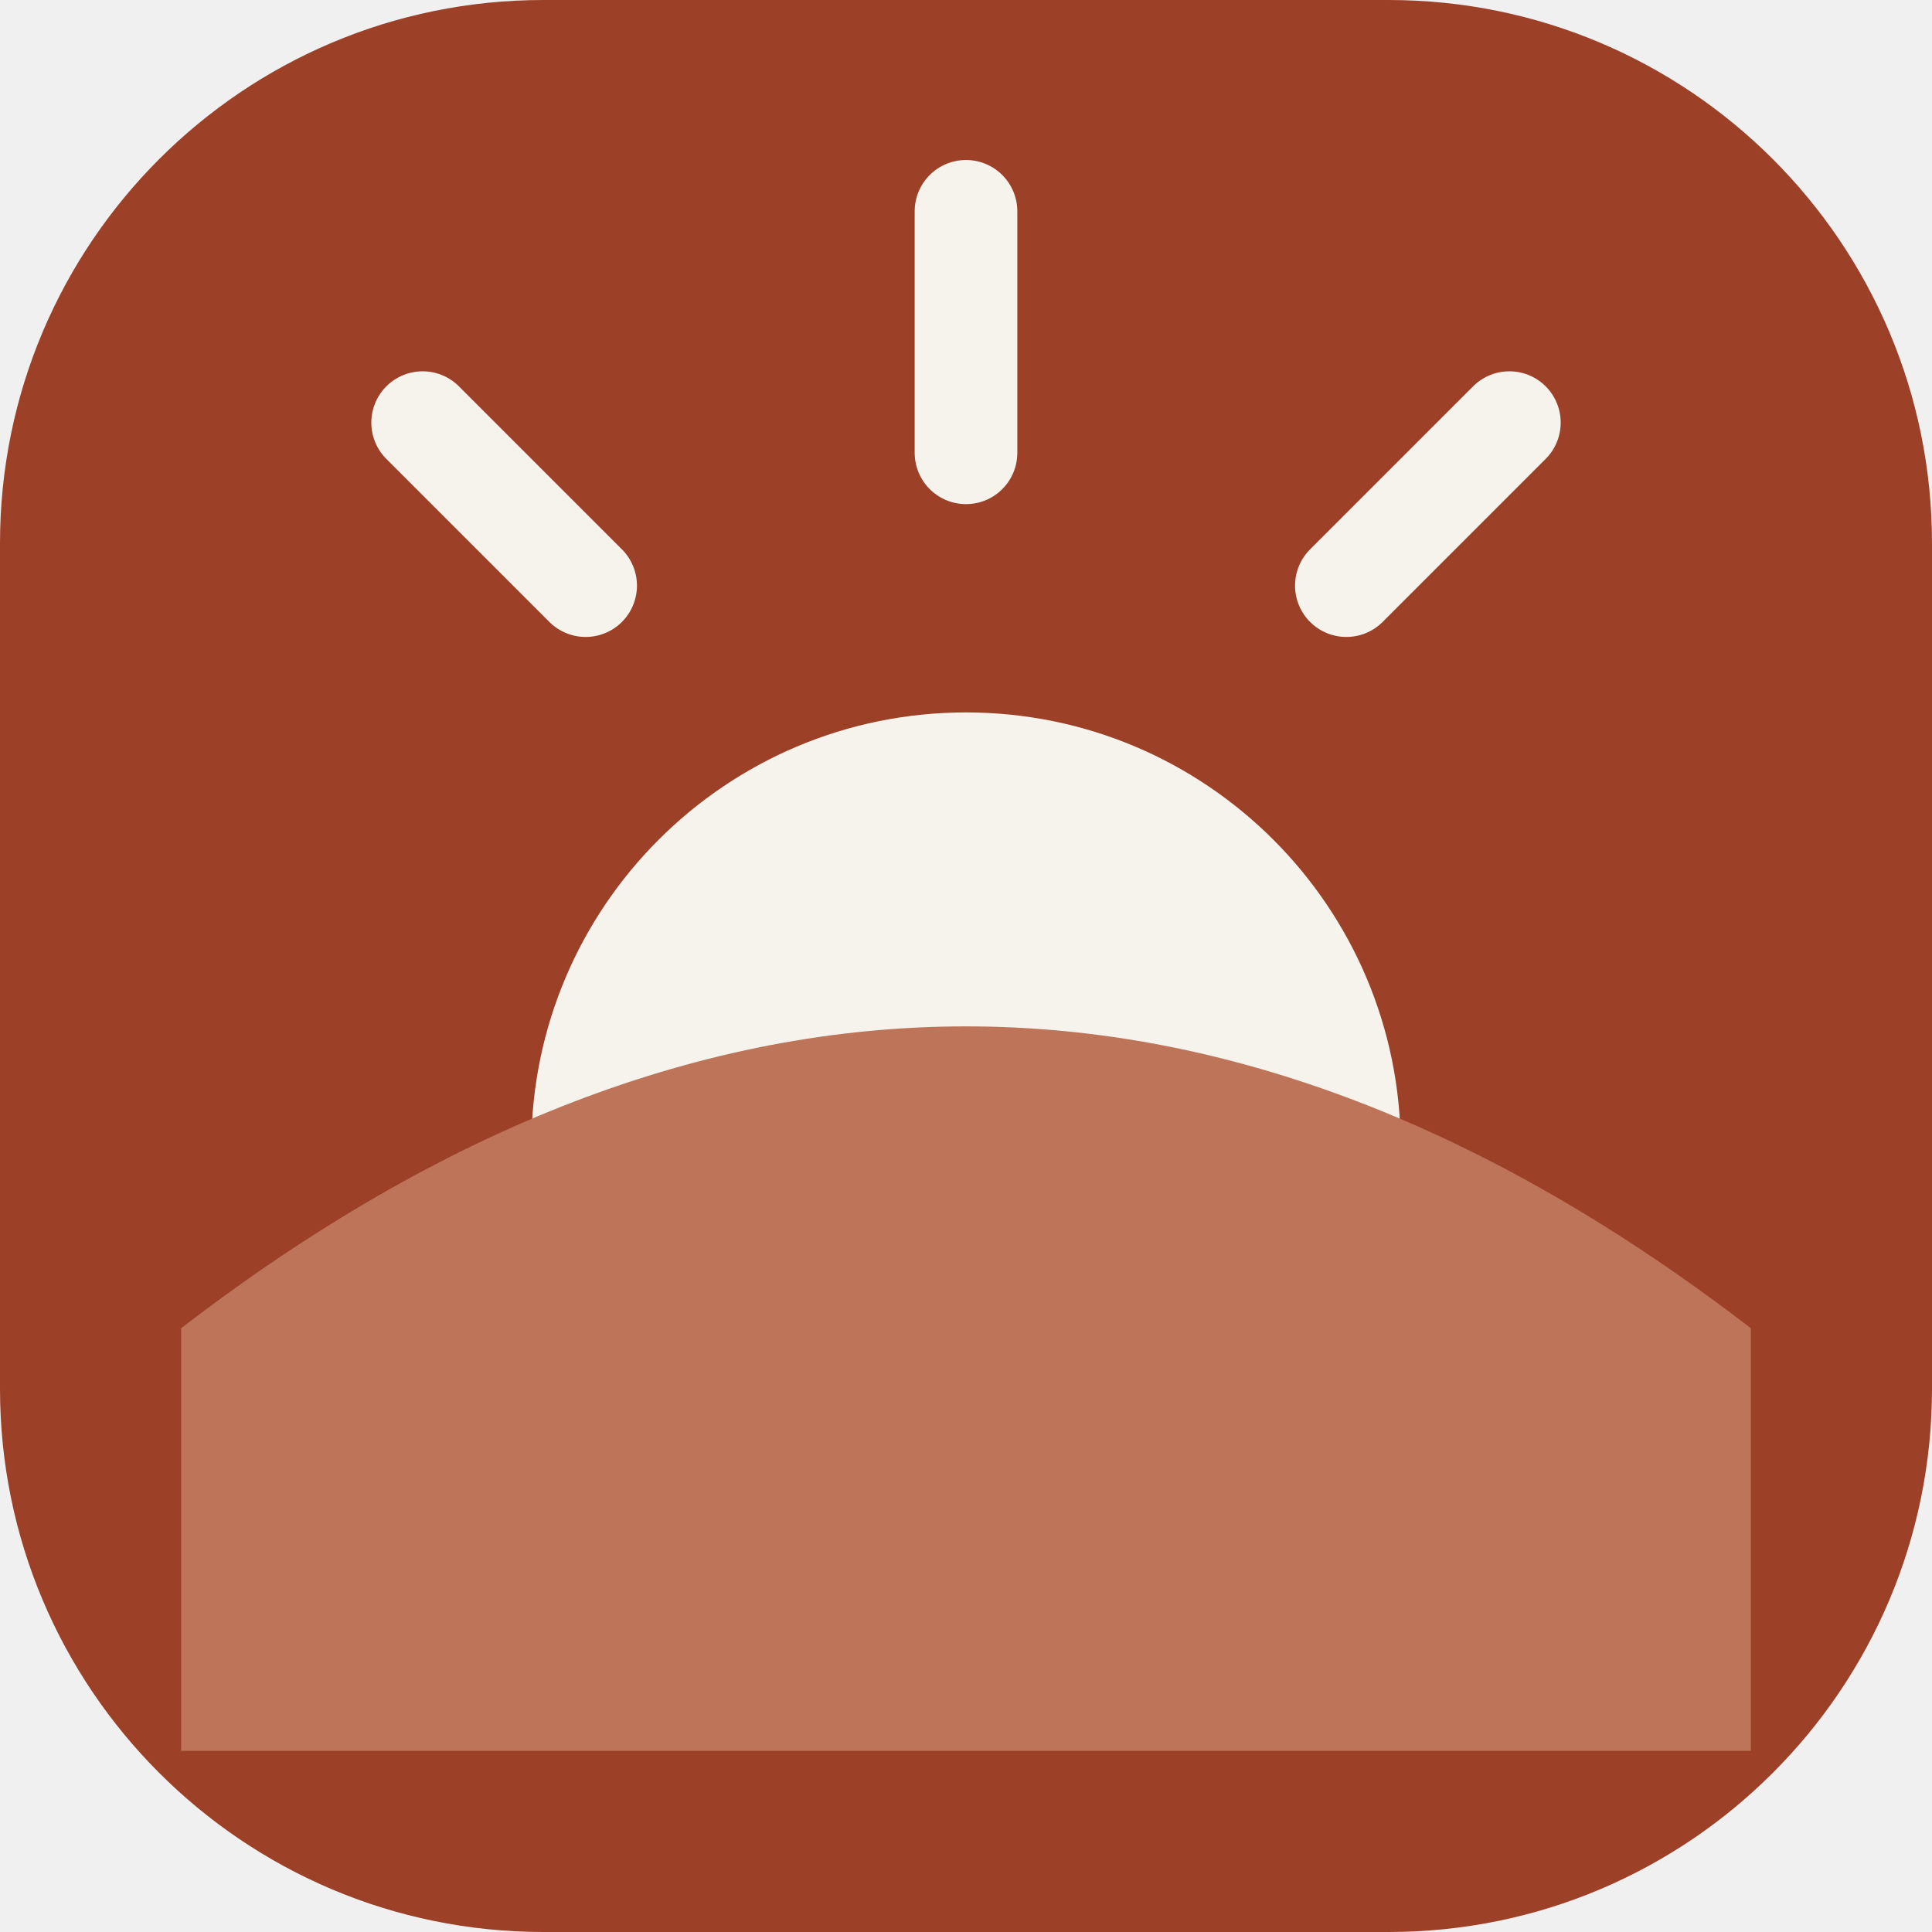
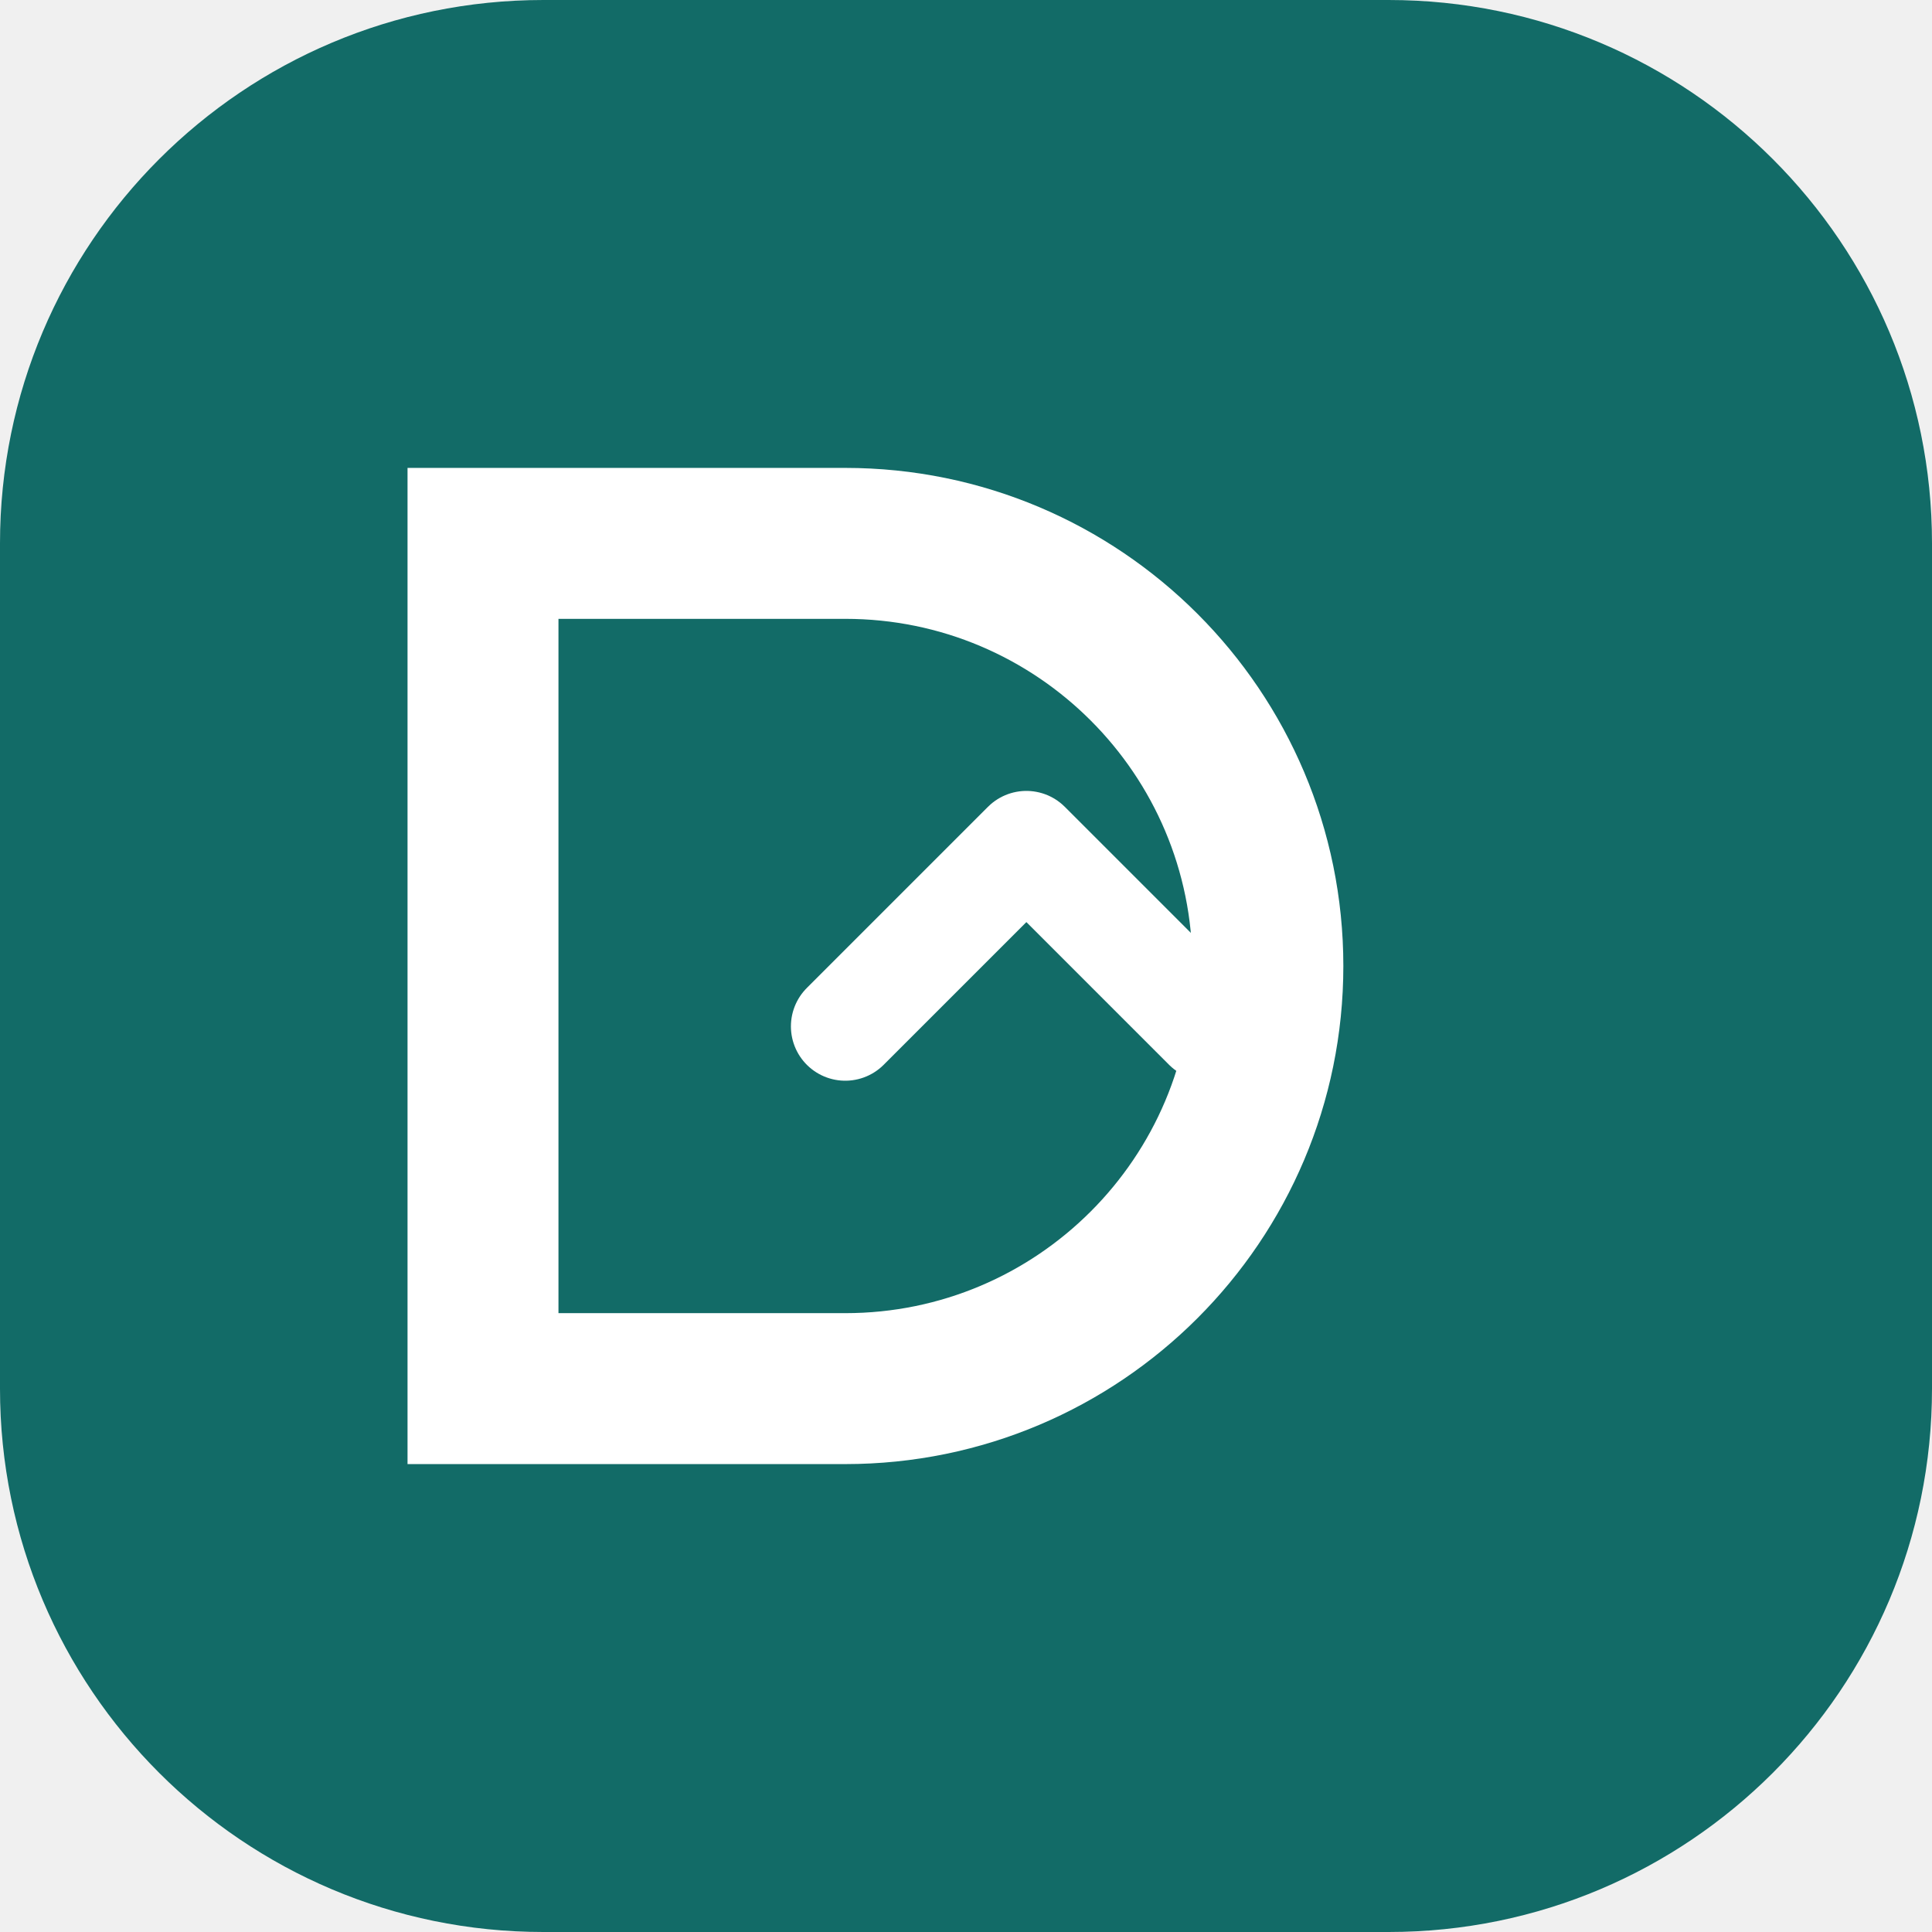
<svg xmlns="http://www.w3.org/2000/svg" viewBox="0 0 32 32">
-   <rect width="32" height="32" rx="9" fill="#9c4028" />
-   <circle cx="16" cy="19" r="7.2" fill="#f6f3ec" />
-   <path d="M3 22Q16 12 29 22V29H3Z" fill="#bd7459" />
-   <path d="M16 3.5v4M7 7l2.7 2.7M25 7l-2.7 2.7" stroke="#f6f3ec" stroke-width="1.7" stroke-linecap="round" />
+   <rect width="32" height="32" rx="9" fill="#126b67" />
+   <path d="M8 23V9h6a7 7 0 0 1 0 14H8Z" fill="none" stroke="#fff" stroke-width="2.5" />
+   <path d="m14 17 3-3 3 3" fill="none" stroke="#fff" stroke-width="1.8" stroke-linecap="round" stroke-linejoin="round" />
</svg>
